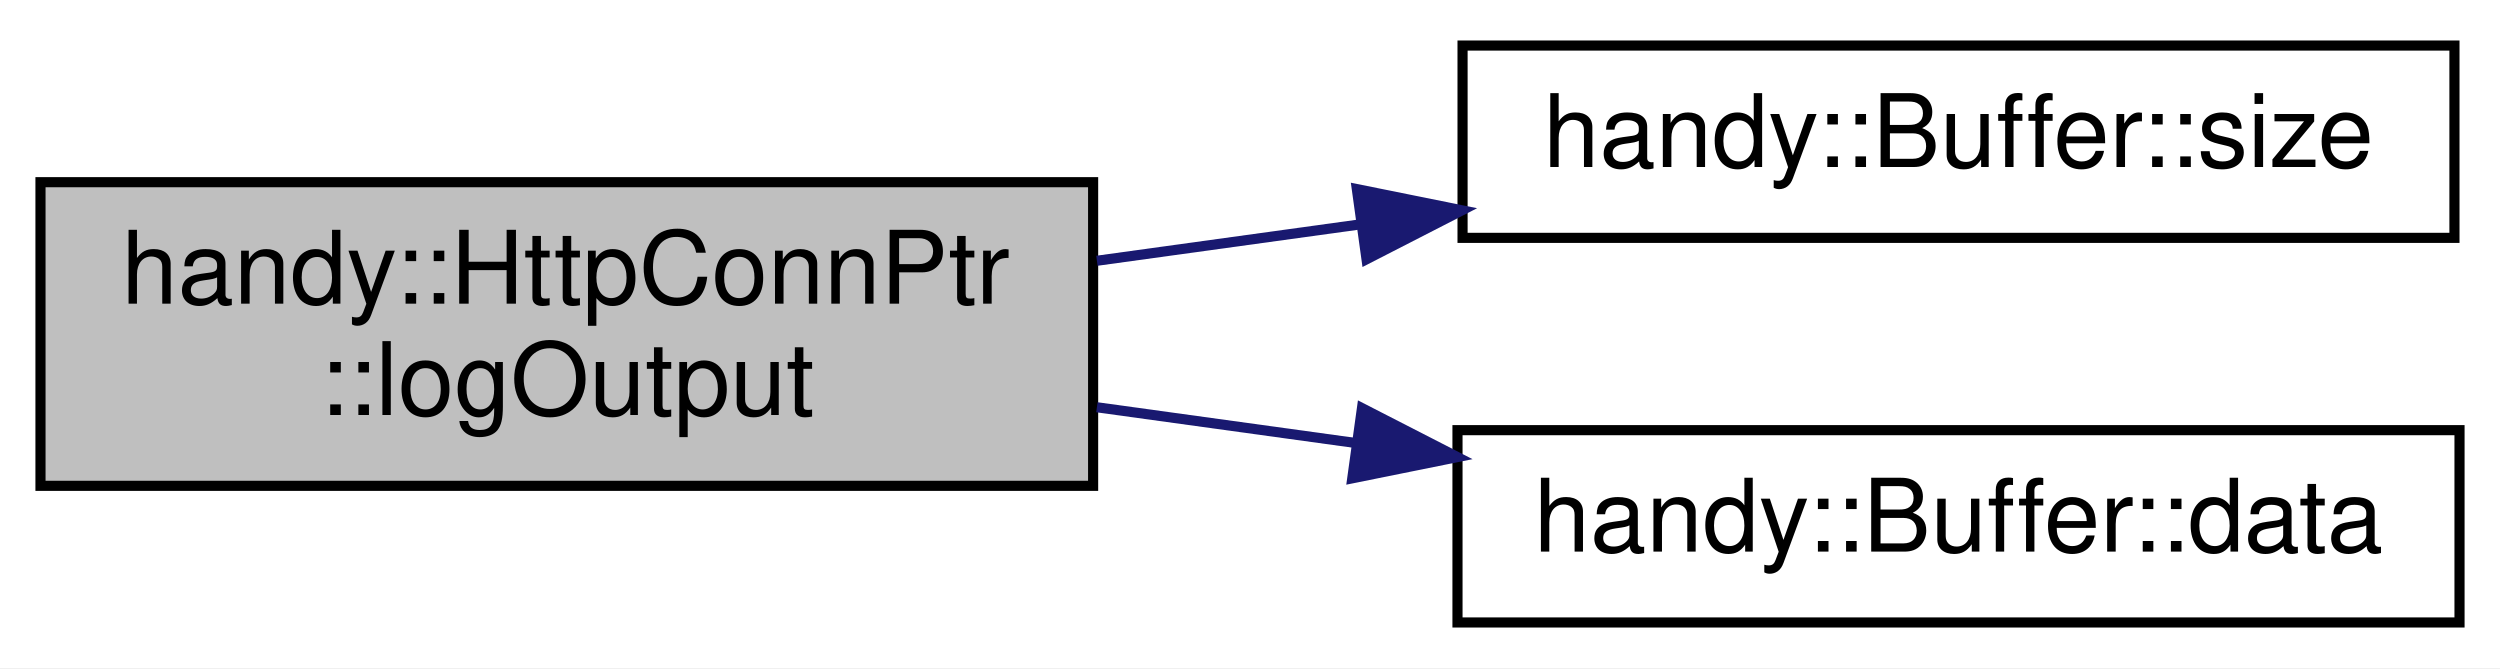
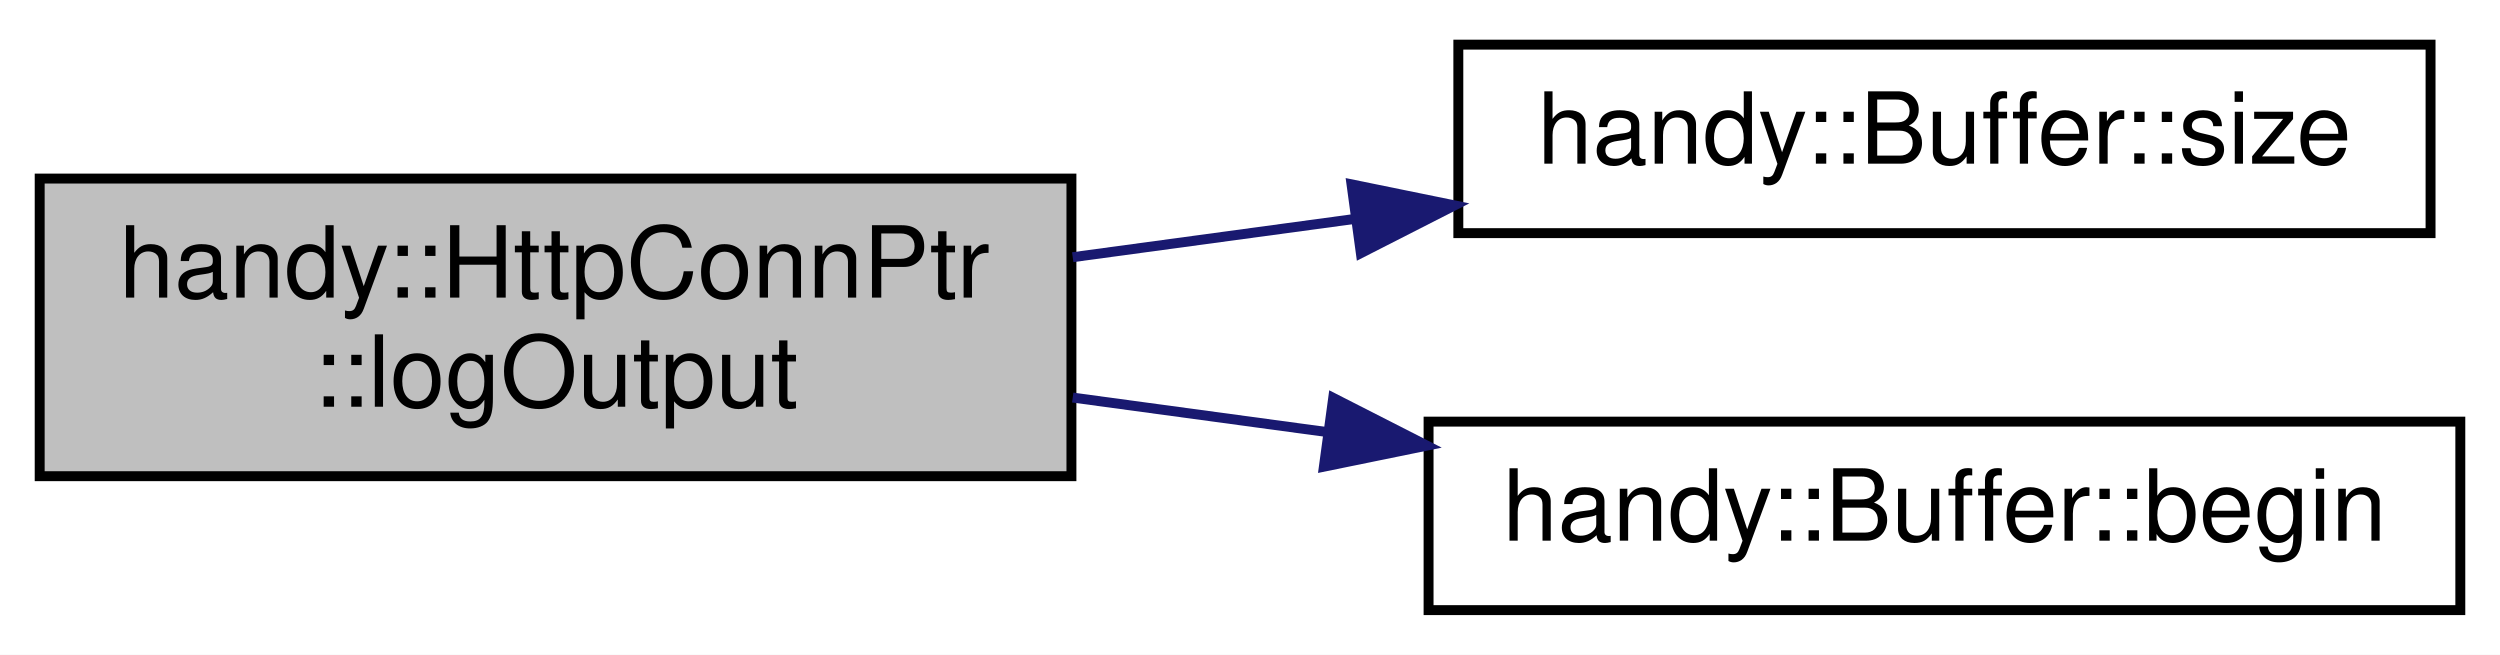
- <svg xmlns="http://www.w3.org/2000/svg" xmlns:xlink="http://www.w3.org/1999/xlink" width="247pt" height="66pt" viewBox="0.00 0.00 247.00 66.00">
+ <svg xmlns="http://www.w3.org/2000/svg" xmlns:xlink="http://www.w3.org/1999/xlink" width="252pt" height="66pt" viewBox="0.00 0.00 252.00 66.00">
  <g id="graph0" class="graph" transform="scale(1 1) rotate(0) translate(4 62)">
-     <polygon fill="#ffffff" stroke="transparent" points="-4,4 -4,-62 243,-62 243,4 -4,4" />
+     <polygon fill="#ffffff" stroke="transparent" points="-4,4 -4,-62 248,-62 248,4 -4,4" />
    <g id="node1" class="node">
      <polygon fill="#bfbfbf" stroke="#000000" points="0,-14 0,-44 104,-44 104,-14 0,-14" />
      <text text-anchor="start" x="8" y="-32" font-family="Helvetica,sans-Serif" font-size="10.00" fill="#000000">handy::HttpConnPtr</text>
      <text text-anchor="middle" x="52" y="-21" font-family="Helvetica,sans-Serif" font-size="10.00" fill="#000000">::logOutput</text>
    </g>
    <g id="node2" class="node">
      <g id="a_node2">
        <a xlink:href="classhandy_1_1Buffer.html#aa759a33b7e3748d79cff07430f8a7b16" target="_top" xlink:title="获取当前缓冲区中的数据长度 ">
-           <polygon fill="#ffffff" stroke="#000000" points="140.5,-38.5 140.5,-57.5 238.5,-57.5 238.5,-38.5 140.5,-38.5" />
-           <text text-anchor="middle" x="189.5" y="-45.5" font-family="Helvetica,sans-Serif" font-size="10.00" fill="#000000">handy::Buffer::size</text>
+           <polygon fill="#ffffff" stroke="#000000" points="143,-38.5 143,-57.5 241,-57.5 241,-38.5 143,-38.5" />
+           <text text-anchor="middle" x="192" y="-45.5" font-family="Helvetica,sans-Serif" font-size="10.00" fill="#000000">handy::Buffer::size</text>
        </a>
      </g>
    </g>
    <g id="edge1" class="edge">
-       <path fill="none" stroke="#191970" d="M104.375,-36.237C112.885,-37.413 121.75,-38.638 130.406,-39.834" />
-       <polygon fill="#191970" stroke="#191970" points="130.054,-43.319 140.439,-41.221 131.012,-36.385 130.054,-43.319" />
+       <path fill="none" stroke="#191970" d="M104.131,-36.075C113.38,-37.33 123.075,-38.646 132.509,-39.926" />
+       <polygon fill="#191970" stroke="#191970" points="132.231,-43.42 142.611,-41.297 133.172,-36.484 132.231,-43.42" />
    </g>
    <g id="node3" class="node">
      <g id="a_node3">
-         <a xlink:href="classhandy_1_1Buffer.html#a44a208a057b4f4b753d64d3ef06ba0af" target="_top" xlink:title="获取缓冲区中的数据副本 ">
-           <polygon fill="#ffffff" stroke="#000000" points="140,-.5 140,-19.5 239,-19.5 239,-.5 140,-.5" />
-           <text text-anchor="middle" x="189.5" y="-7.5" font-family="Helvetica,sans-Serif" font-size="10.00" fill="#000000">handy::Buffer::data</text>
+         <a xlink:href="classhandy_1_1Buffer.html#a2bd79c05c0e2e82b6cdfd130af4739d0" target="_top" xlink:title="获取缓冲区中的数据开头指针 ">
+           <polygon fill="#ffffff" stroke="#000000" points="140,-.5 140,-19.5 244,-19.5 244,-.5 140,-.5" />
+           <text text-anchor="middle" x="192" y="-7.5" font-family="Helvetica,sans-Serif" font-size="10.00" fill="#000000">handy::Buffer::begin</text>
        </a>
      </g>
    </g>
    <g id="edge2" class="edge">
-       <path fill="none" stroke="#191970" d="M104.375,-21.763C112.776,-20.602 121.522,-19.393 130.073,-18.212" />
-       <polygon fill="#191970" stroke="#191970" points="130.562,-21.678 139.988,-16.842 129.603,-14.743 130.562,-21.678" />
+       <path fill="none" stroke="#191970" d="M104.131,-21.925C112.512,-20.788 121.26,-19.6 129.849,-18.435" />
+       <polygon fill="#191970" stroke="#191970" points="130.387,-21.894 139.826,-17.081 129.446,-14.957 130.387,-21.894" />
    </g>
  </g>
</svg>
